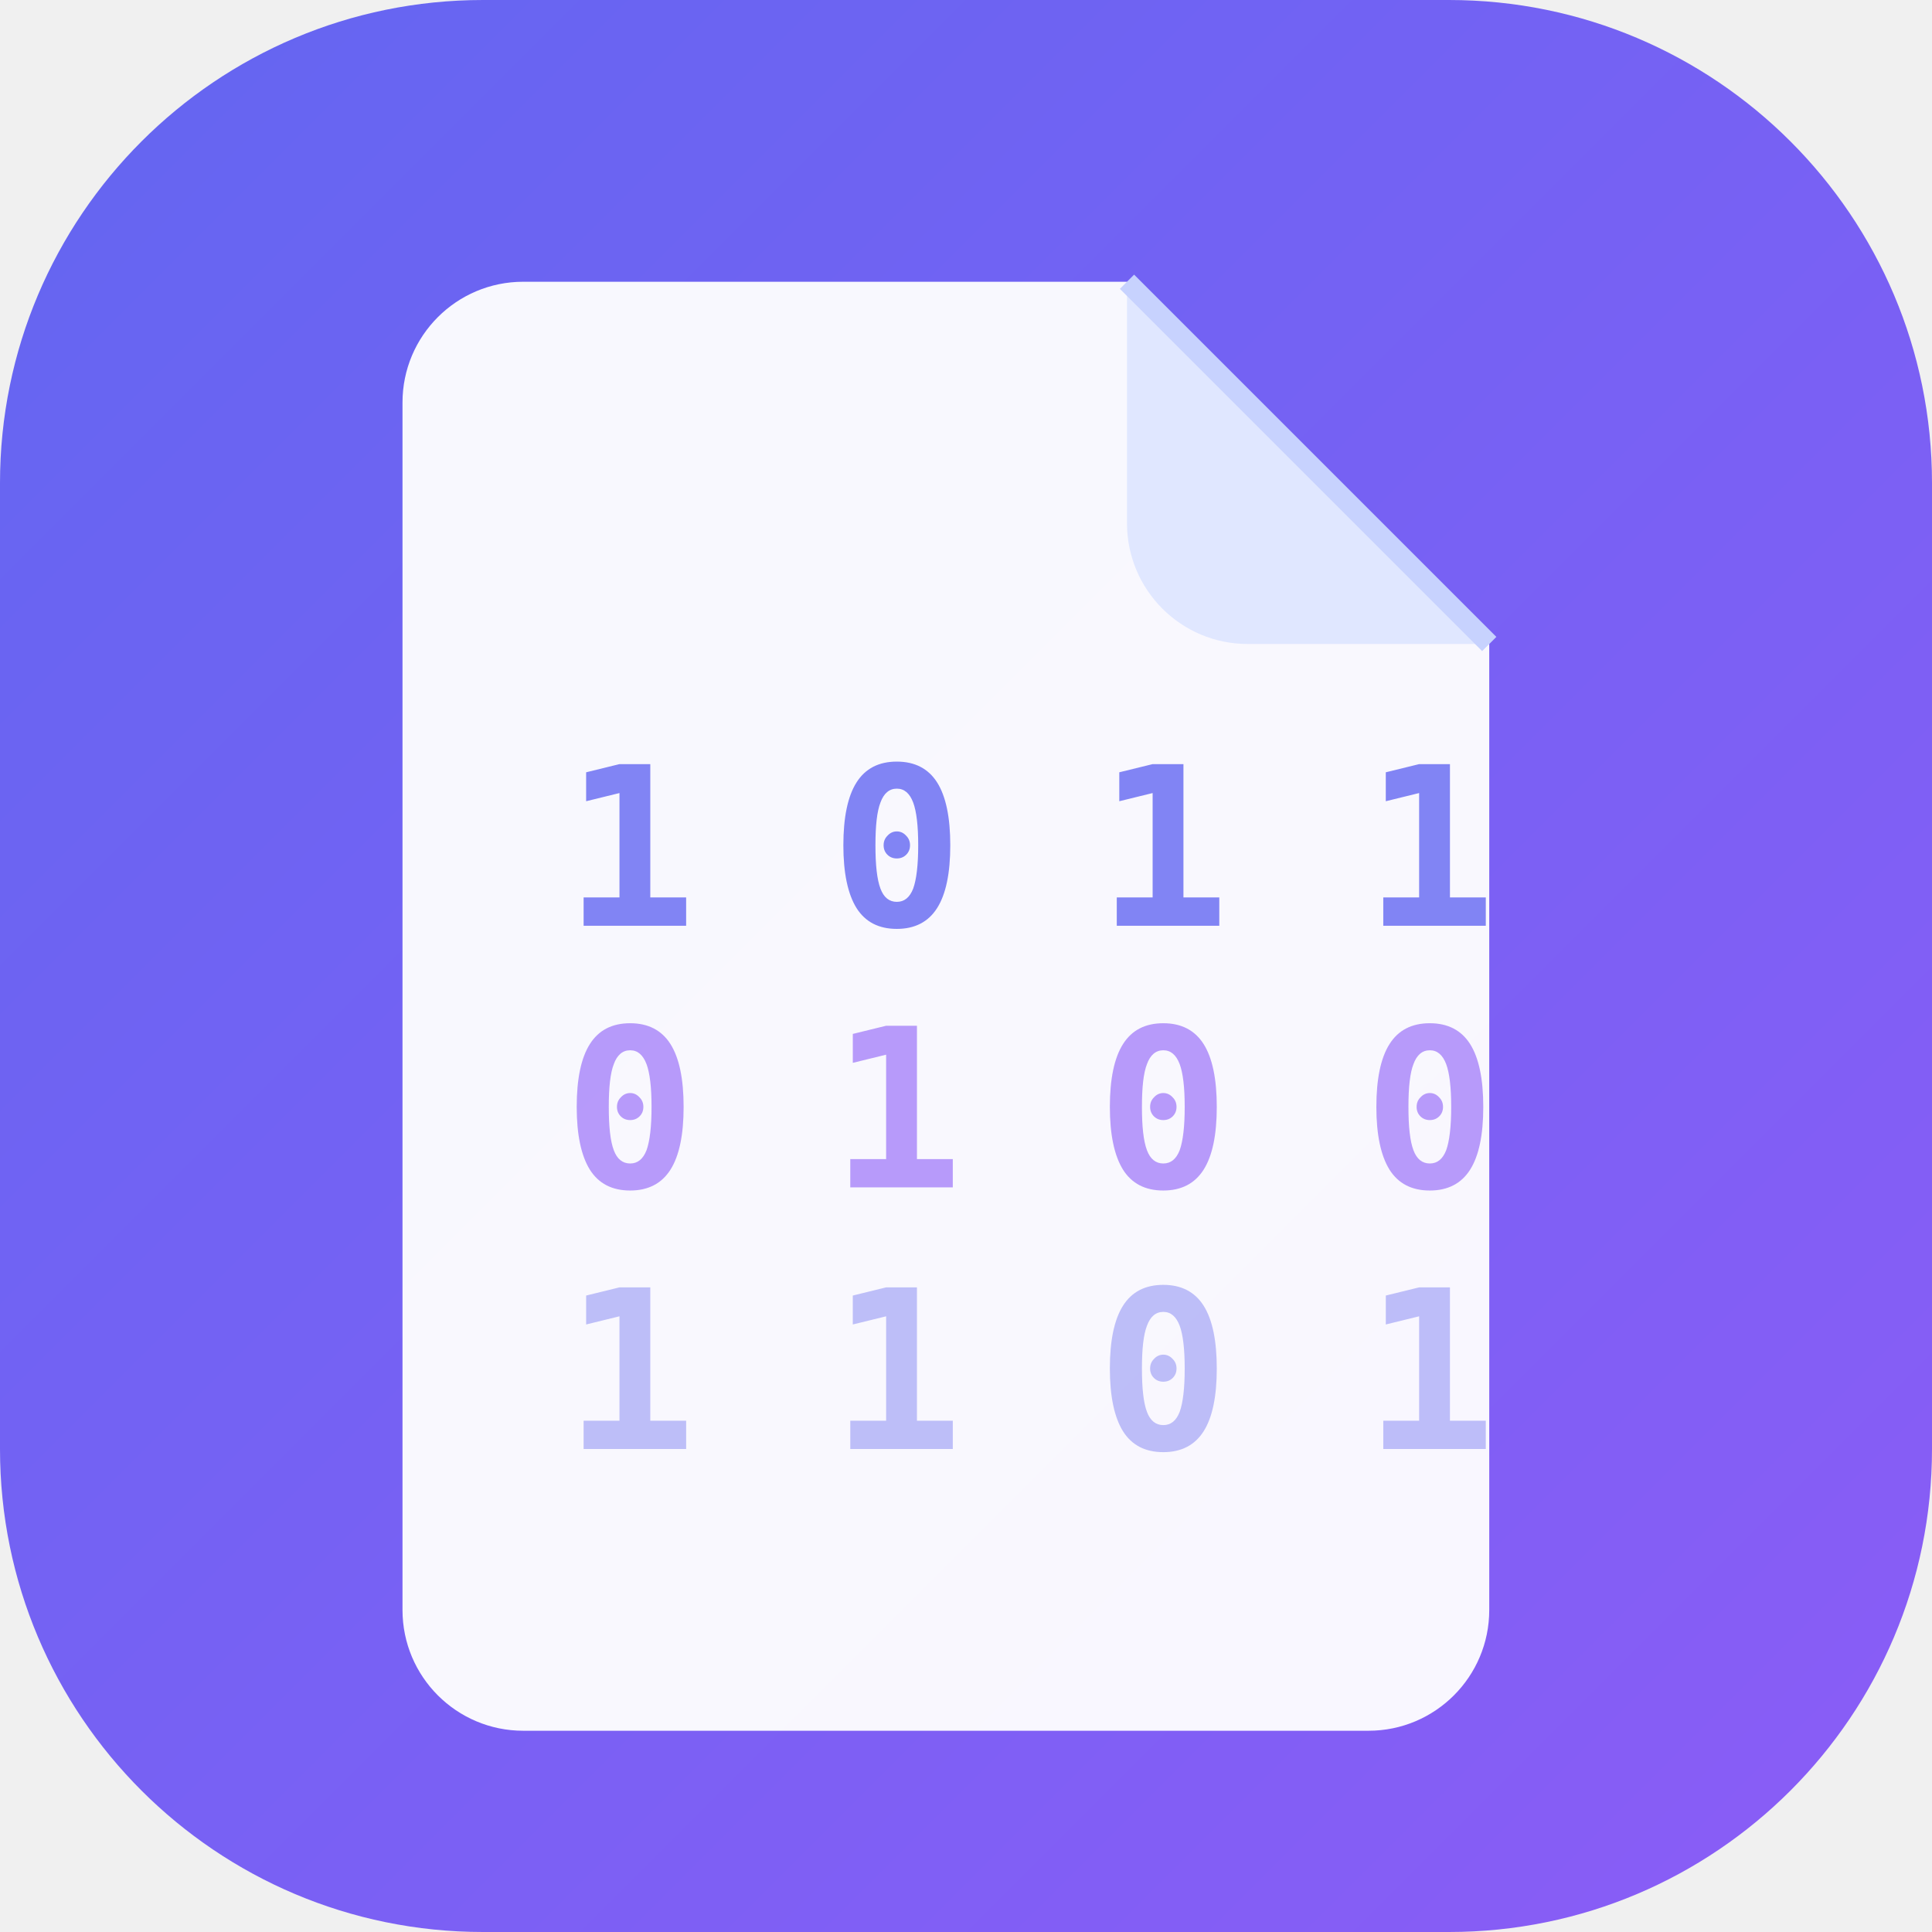
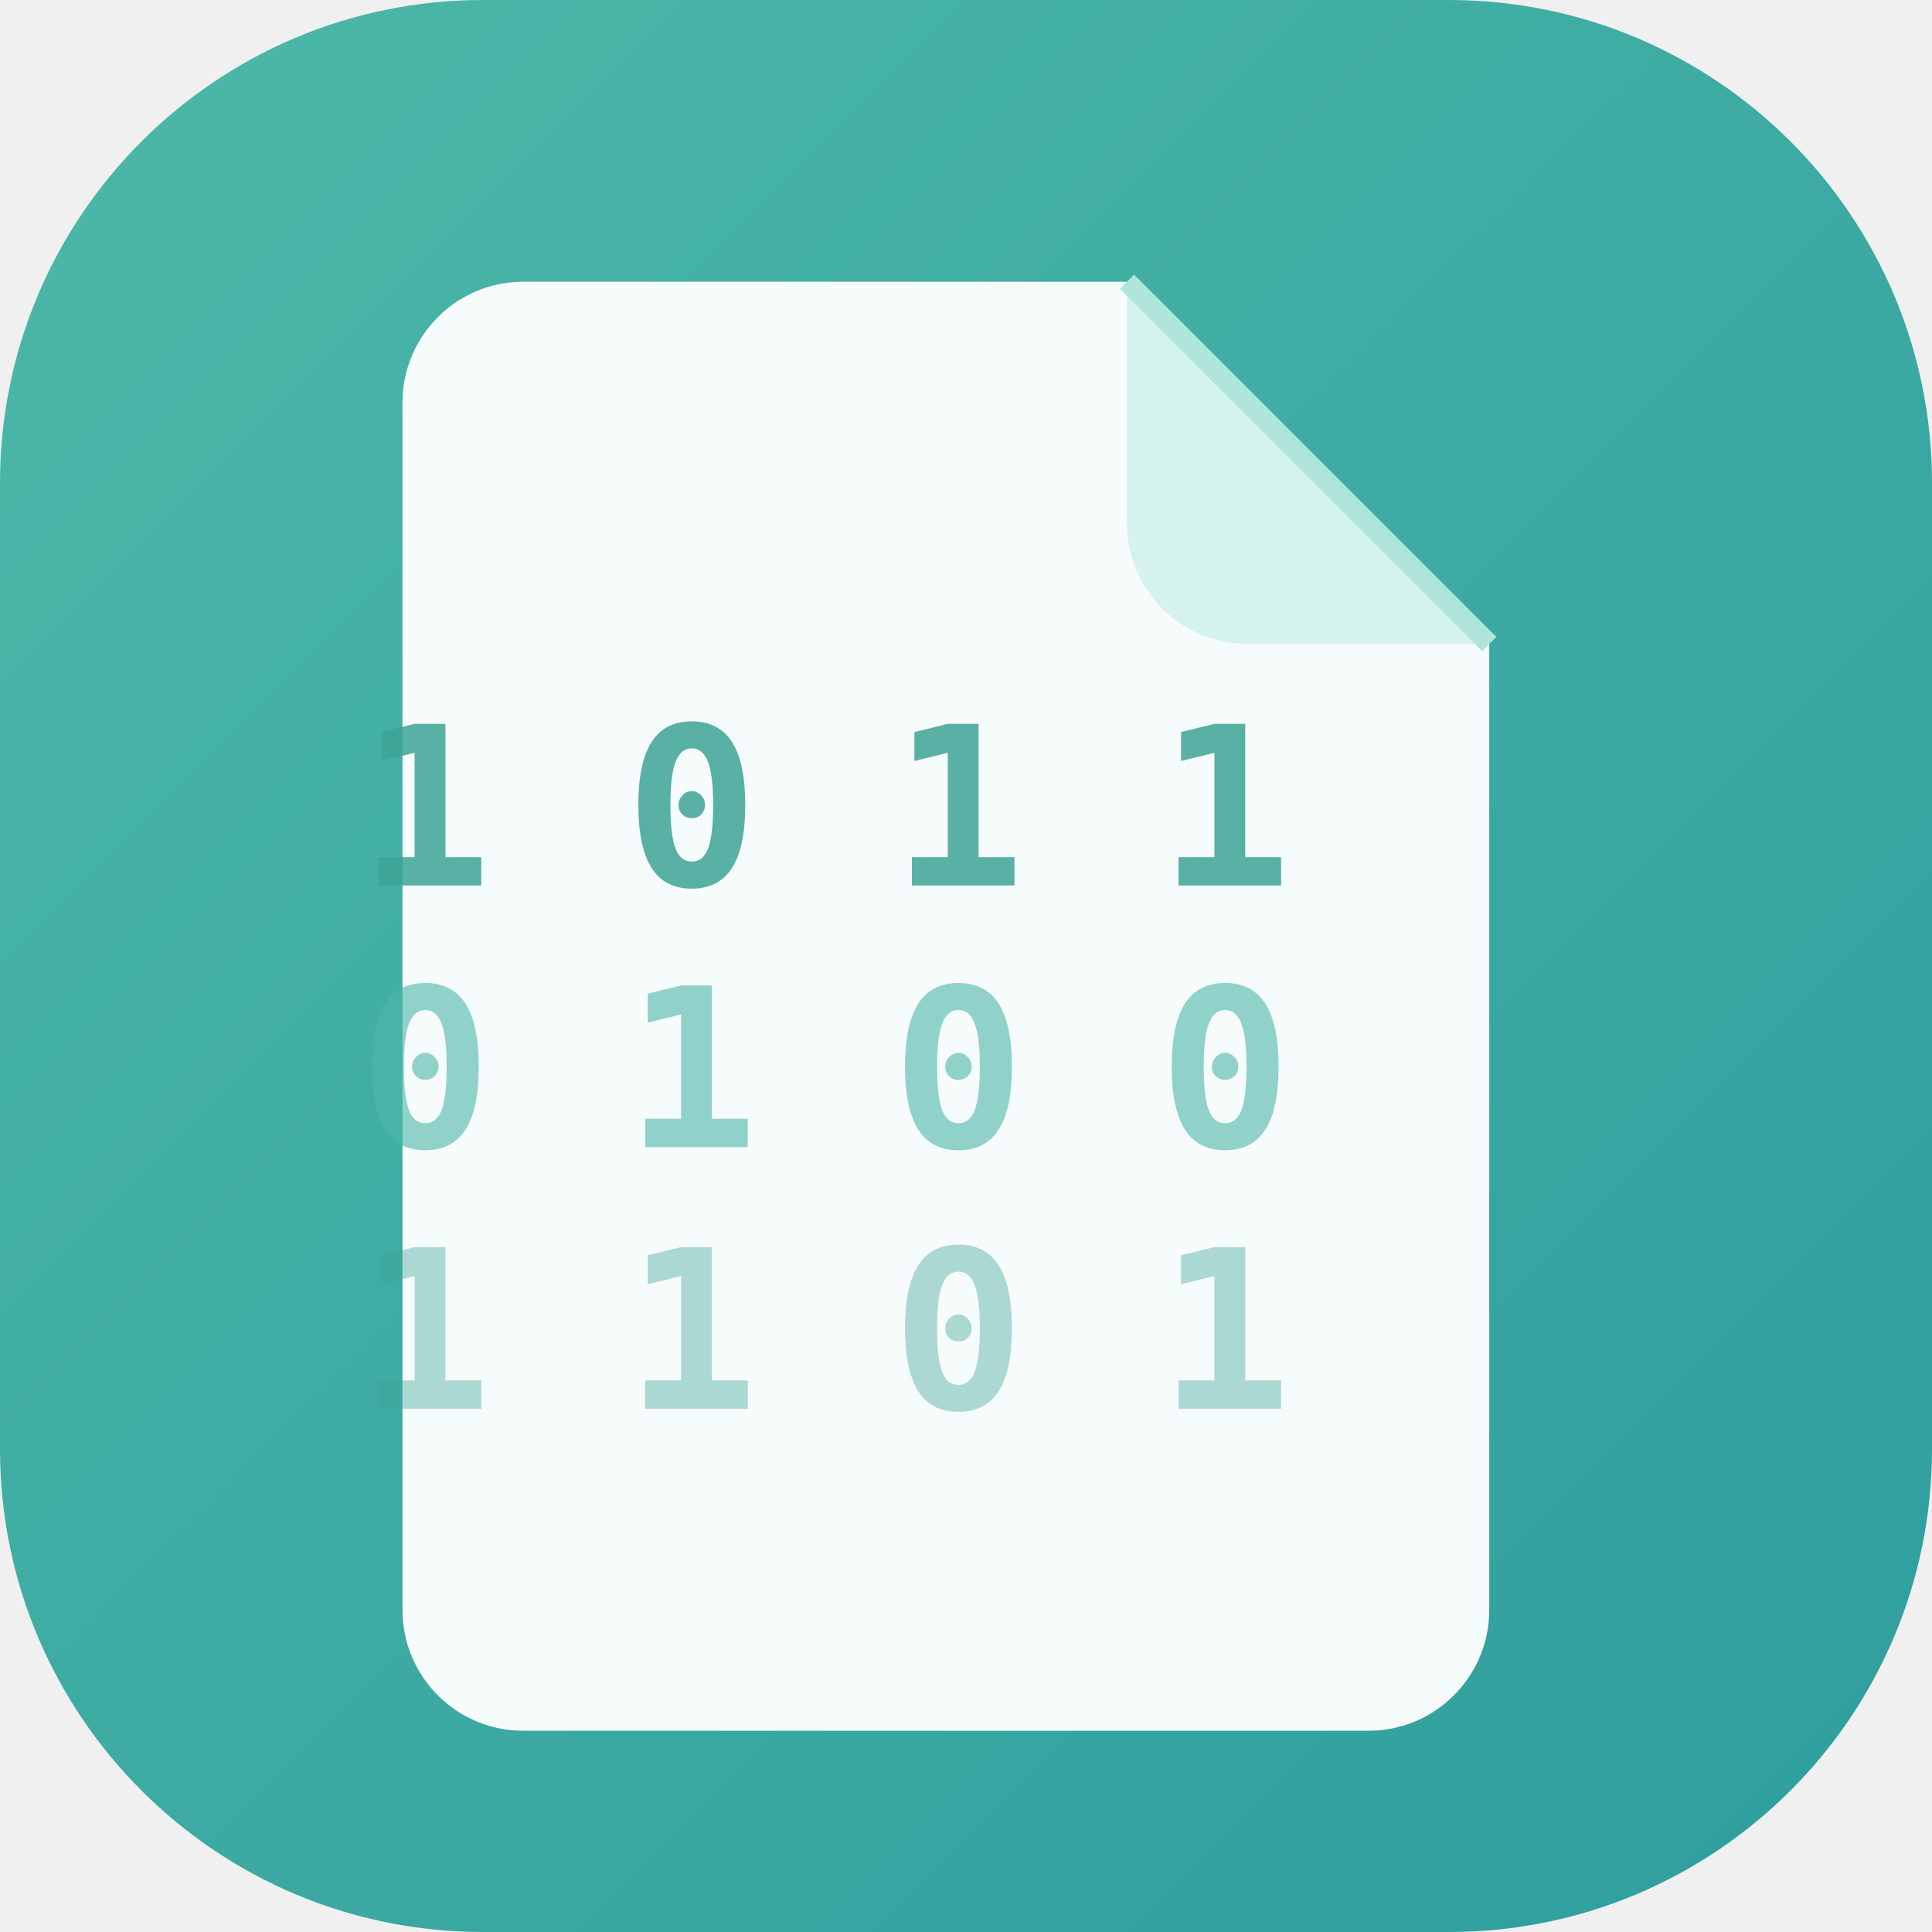
<svg xmlns="http://www.w3.org/2000/svg" width="48" height="48" viewBox="0 0 48 48" fill="none">
  <defs>
    <linearGradient id="bg" x1="0" y1="0" x2="48" y2="48" gradientUnits="userSpaceOnUse">
-       <stop offset="0%" stop-color="#6366f1" />
-       <stop offset="100%" stop-color="#8b5cf6" />
+       <stop offset="0%" stop-color="#4db8a8" />
+       <stop offset="100%" stop-color="#2e9e9e" />
    </linearGradient>
  </defs>
  <rect width="48" height="48" rx="12" fill="url(#bg)" />
  <path d="M13 7h15l9 9v24a3 3 0 01-3 3H13a3 3 0 01-3-3V10a3 3 0 013-3z" fill="white" opacity="0.95" />
-   <path d="M28 7v6a3 3 0 003 3h6l-9-9z" fill="#e0e7ff" />
-   <path d="M28 7l9 9" stroke="#c7d2fe" stroke-width="0.5" />
-   <text x="14" y="23" font-family="ui-monospace,monospace" font-weight="700" font-size="5.5" fill="#6366f1" opacity="0.8">1 0 1 1</text>
-   <text x="14" y="29.5" font-family="ui-monospace,monospace" font-weight="700" font-size="5.5" fill="#8b5cf6" opacity="0.6">0 1 0 0</text>
-   <text x="14" y="36" font-family="ui-monospace,monospace" font-weight="700" font-size="5.5" fill="#6366f1" opacity="0.4">1 1 0 1</text>
+   <path d="M28 7v6a3 3 0 003 3h6l-9-9z" fill="#d5f2ec" />
+   <path d="M28 7l9 9" stroke="#aee6db" stroke-width="0.5" />
+   <text x="20.5" y="22" font-family="ui-monospace,monospace" font-weight="700" font-size="5.5" fill="#3da396" opacity="0.85" text-anchor="middle">1 0 1 1</text>
+   <text x="20.5" y="28.5" font-family="ui-monospace,monospace" font-weight="700" font-size="5.5" fill="#4db8a8" opacity="0.6" text-anchor="middle">0 1 0 0</text>
+   <text x="20.5" y="35" font-family="ui-monospace,monospace" font-weight="700" font-size="5.5" fill="#3da396" opacity="0.4" text-anchor="middle">1 1 0 1</text>
</svg>
